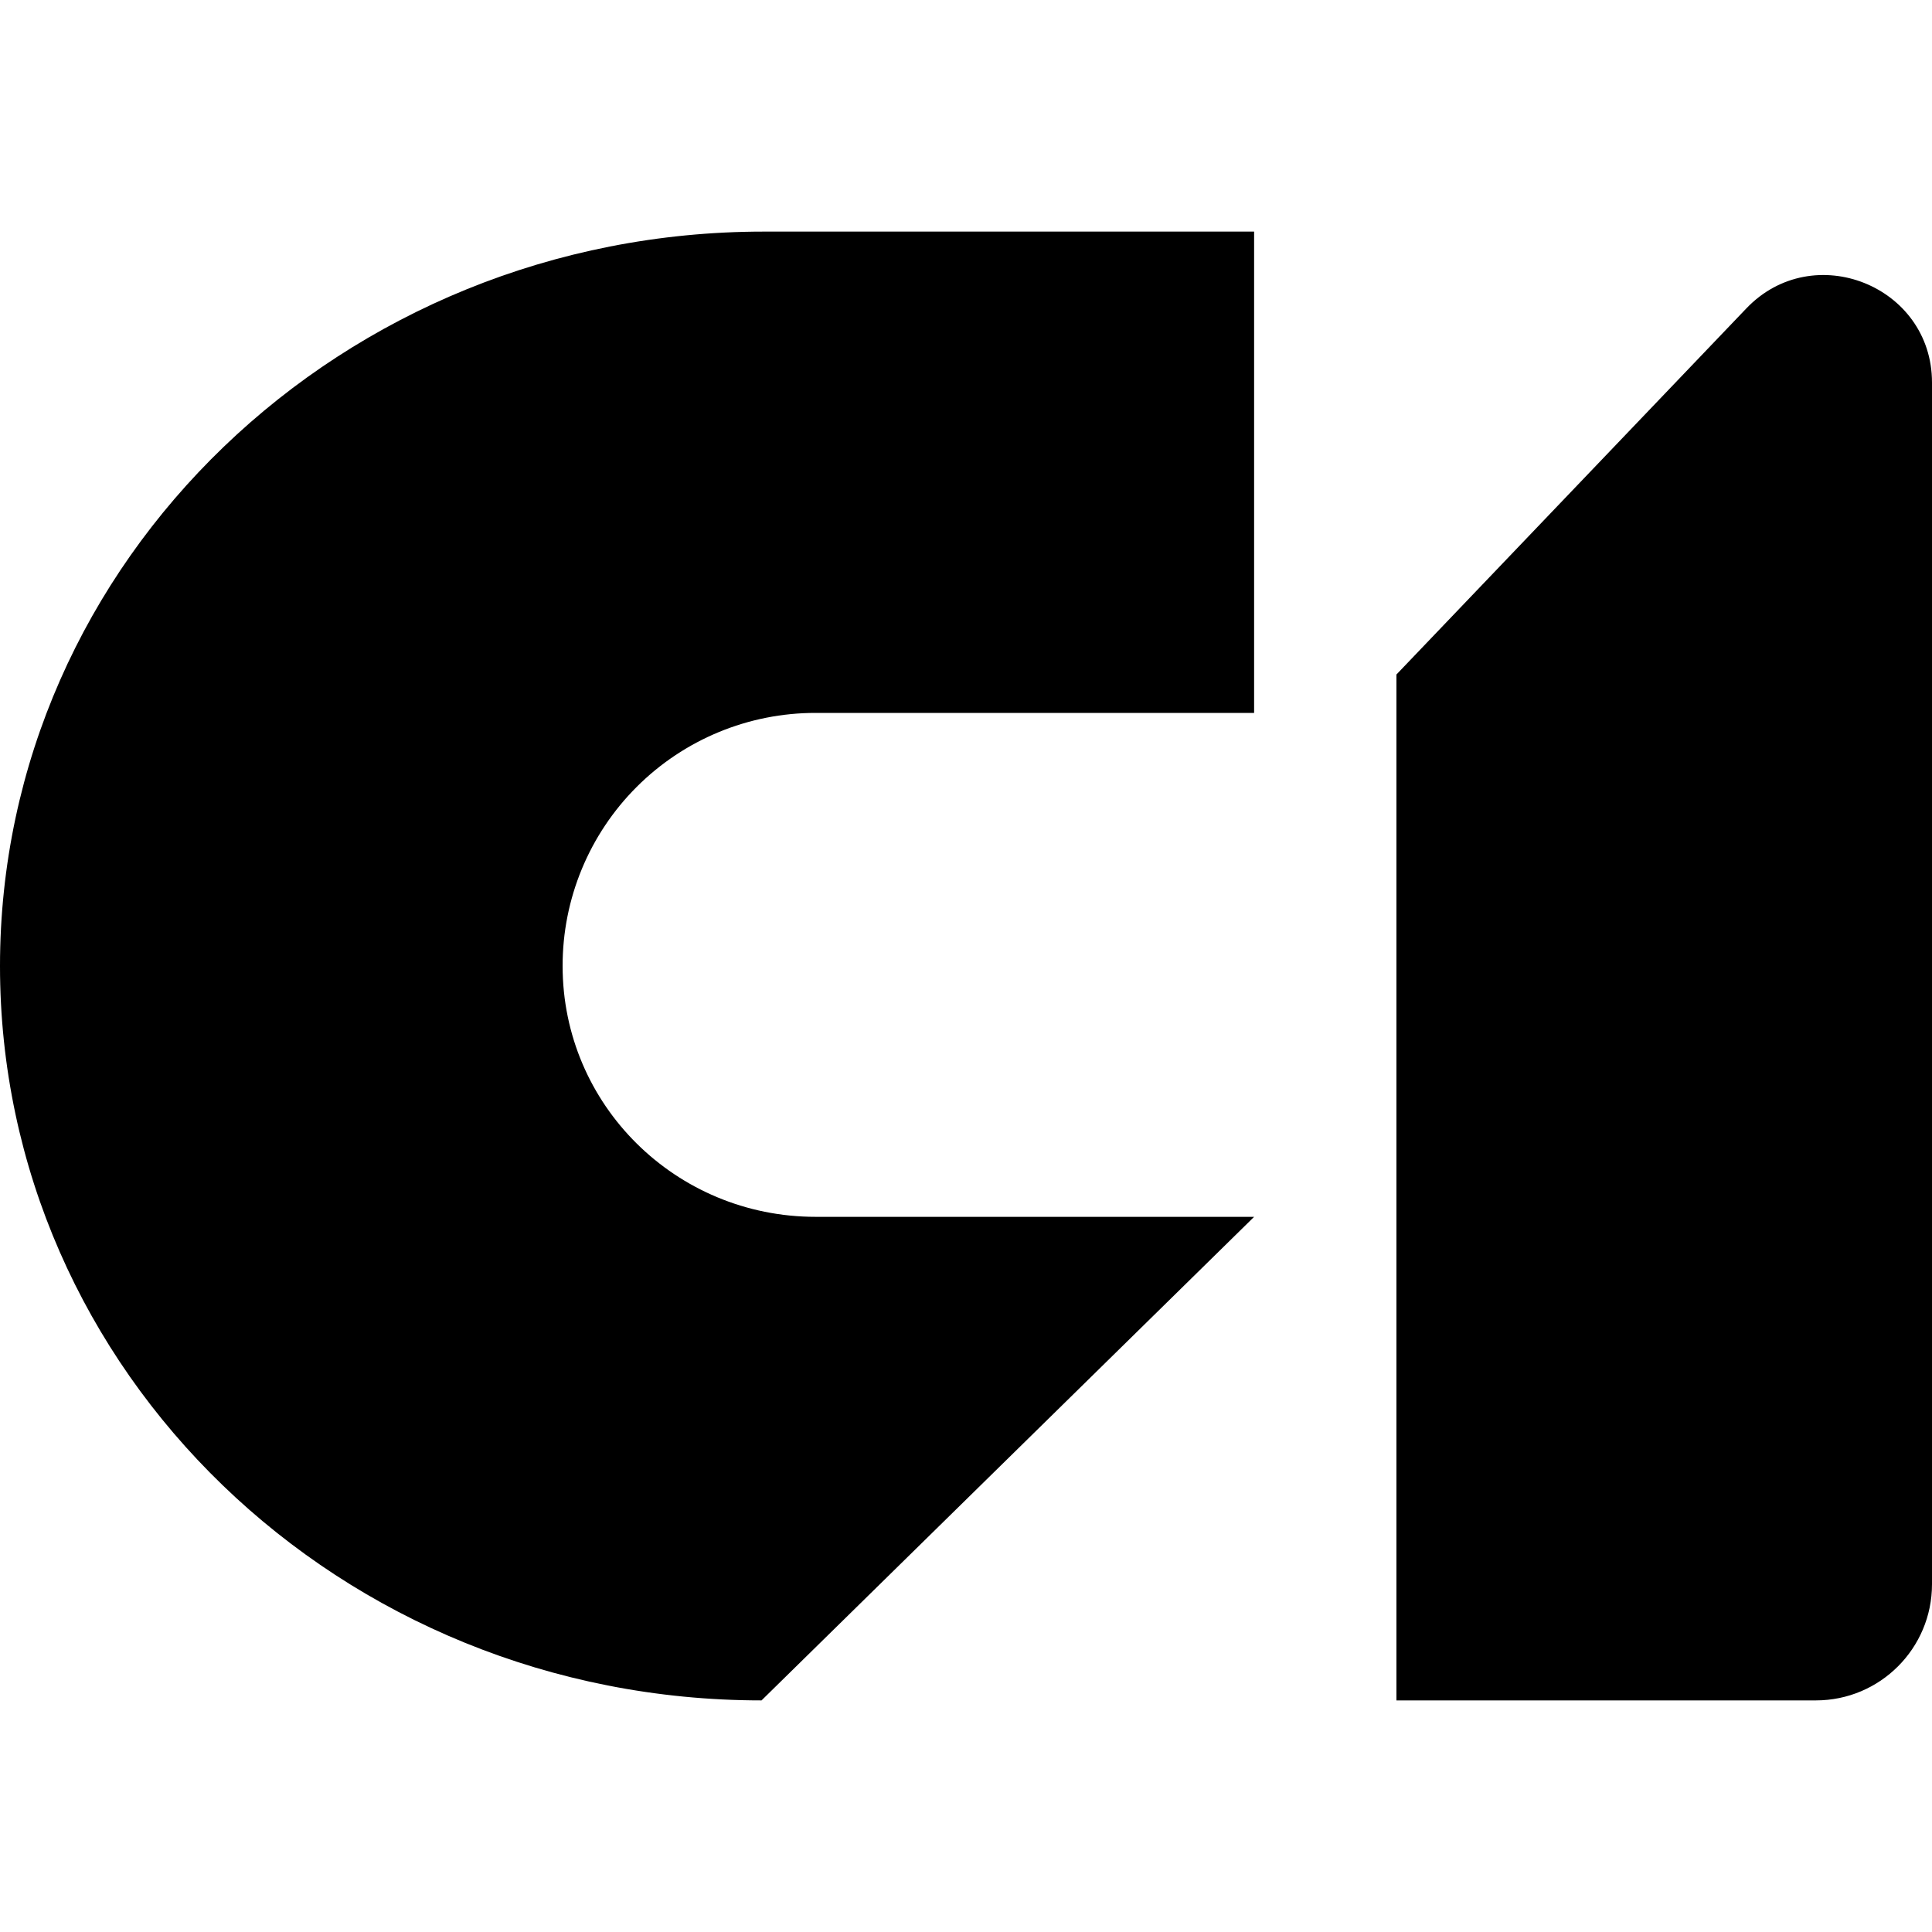
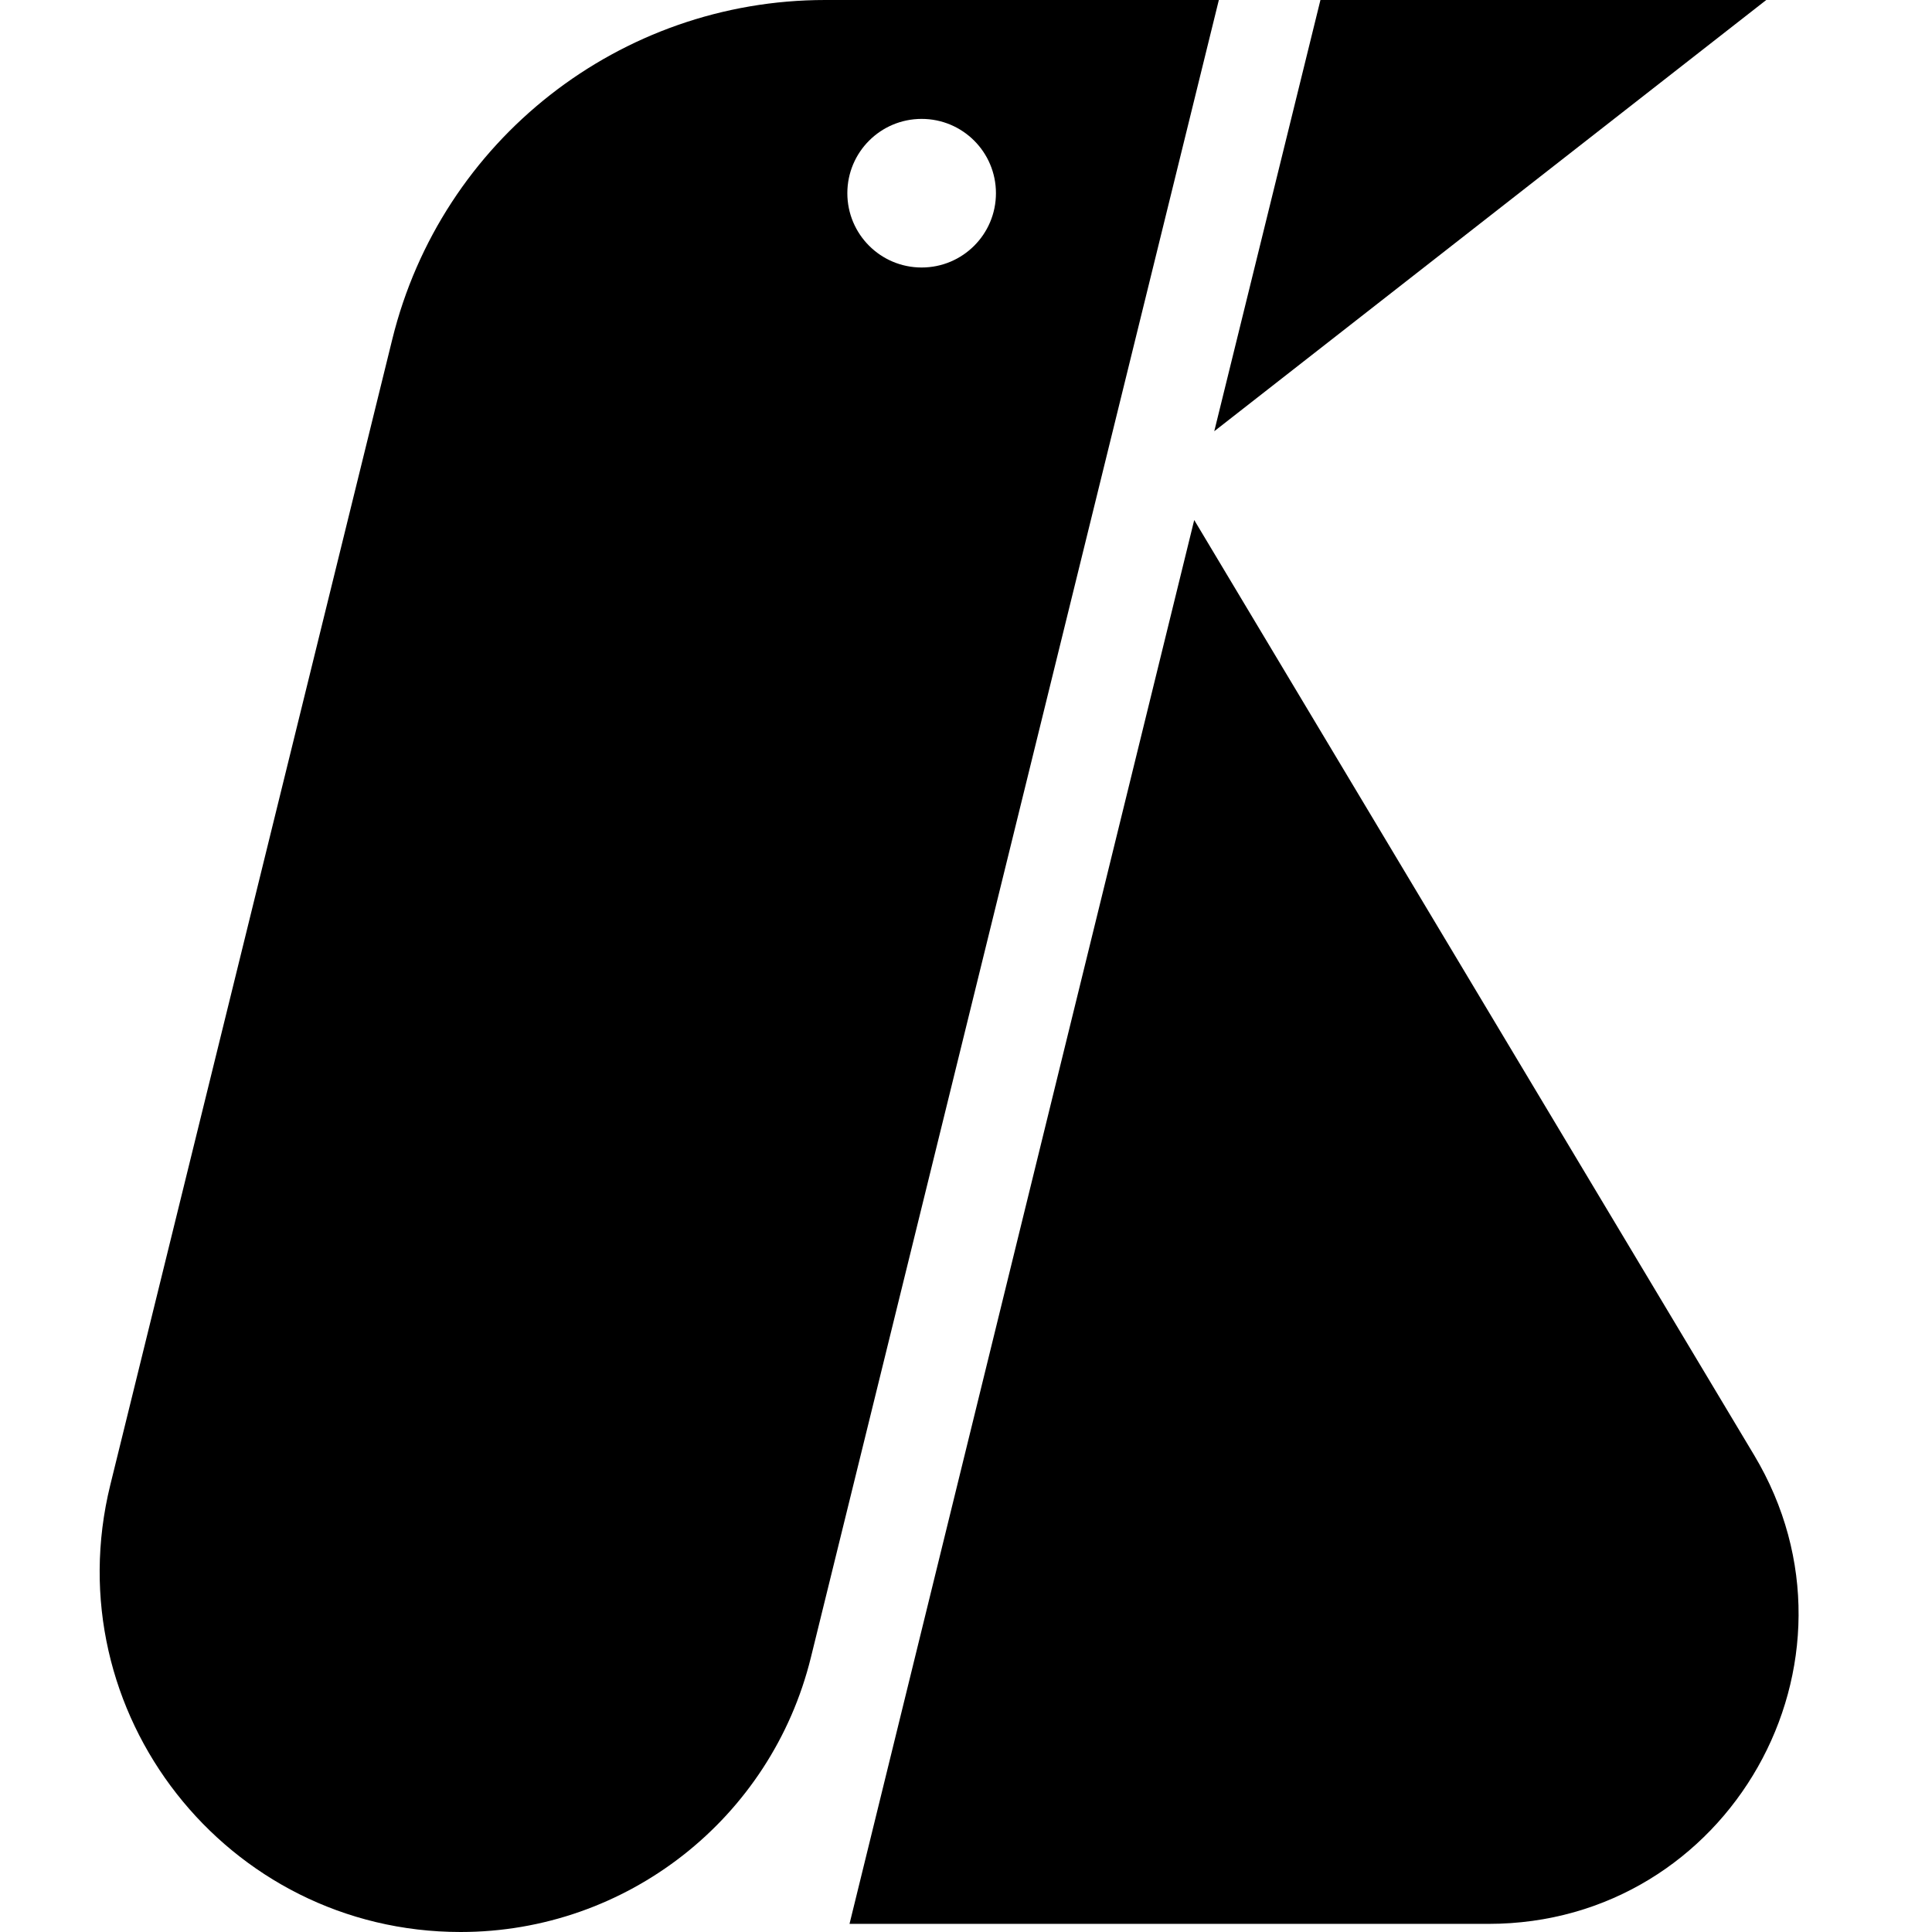
- <svg xmlns="http://www.w3.org/2000/svg" fill="currentColor" fill-rule="nonzero" height="1em" style="flex:none;line-height:1" viewBox="0 0 24 24" width="1em">
-   <path d="M15.579 2.877H9.488C4.25 2.877 0 6.964 0 12s4.222 9.123 9.46 9.123l6.119-6.007h-5.446c-1.74 0-3.144-1.392-3.144-3.116a3.14 3.14 0 0 1 3.144-3.144h5.446zM17.347 8.379l4.346-4.547c.831-.871 2.307-.281 2.307.92V19.68c0 .797-.646 1.443-1.443 1.443h-5.21z" />
+ <svg xmlns="http://www.w3.org/2000/svg" fill="currentColor" height="1em" style="flex:none;line-height:1" viewBox="0 0 24 24" width="1em">
+   <path d="M21.941 0L15.084 5.357 16.403 0H21.941Z" />
+   <path d="M10.073 20.59C9.58 22.592 7.784 24 5.722 24 2.813 24 0.675 21.272 1.37 18.447L4.873 4.215C5.482 1.74 7.702 0 10.251 0H15.141L10.073 20.59ZM11.449 1.477C10.939 1.477 10.526 1.89 10.526 2.4 10.526 2.91 10.939 3.323 11.449 3.323 11.959 3.323 12.372 2.91 12.372 2.4 12.372 1.89 11.959 1.477 11.449 1.477Z" />
+   <path d="M10.553 23.899L14.835 6.46 21.791 18.077C23.325 20.641 21.479 23.899 18.491 23.899H10.553Z" />
</svg>
